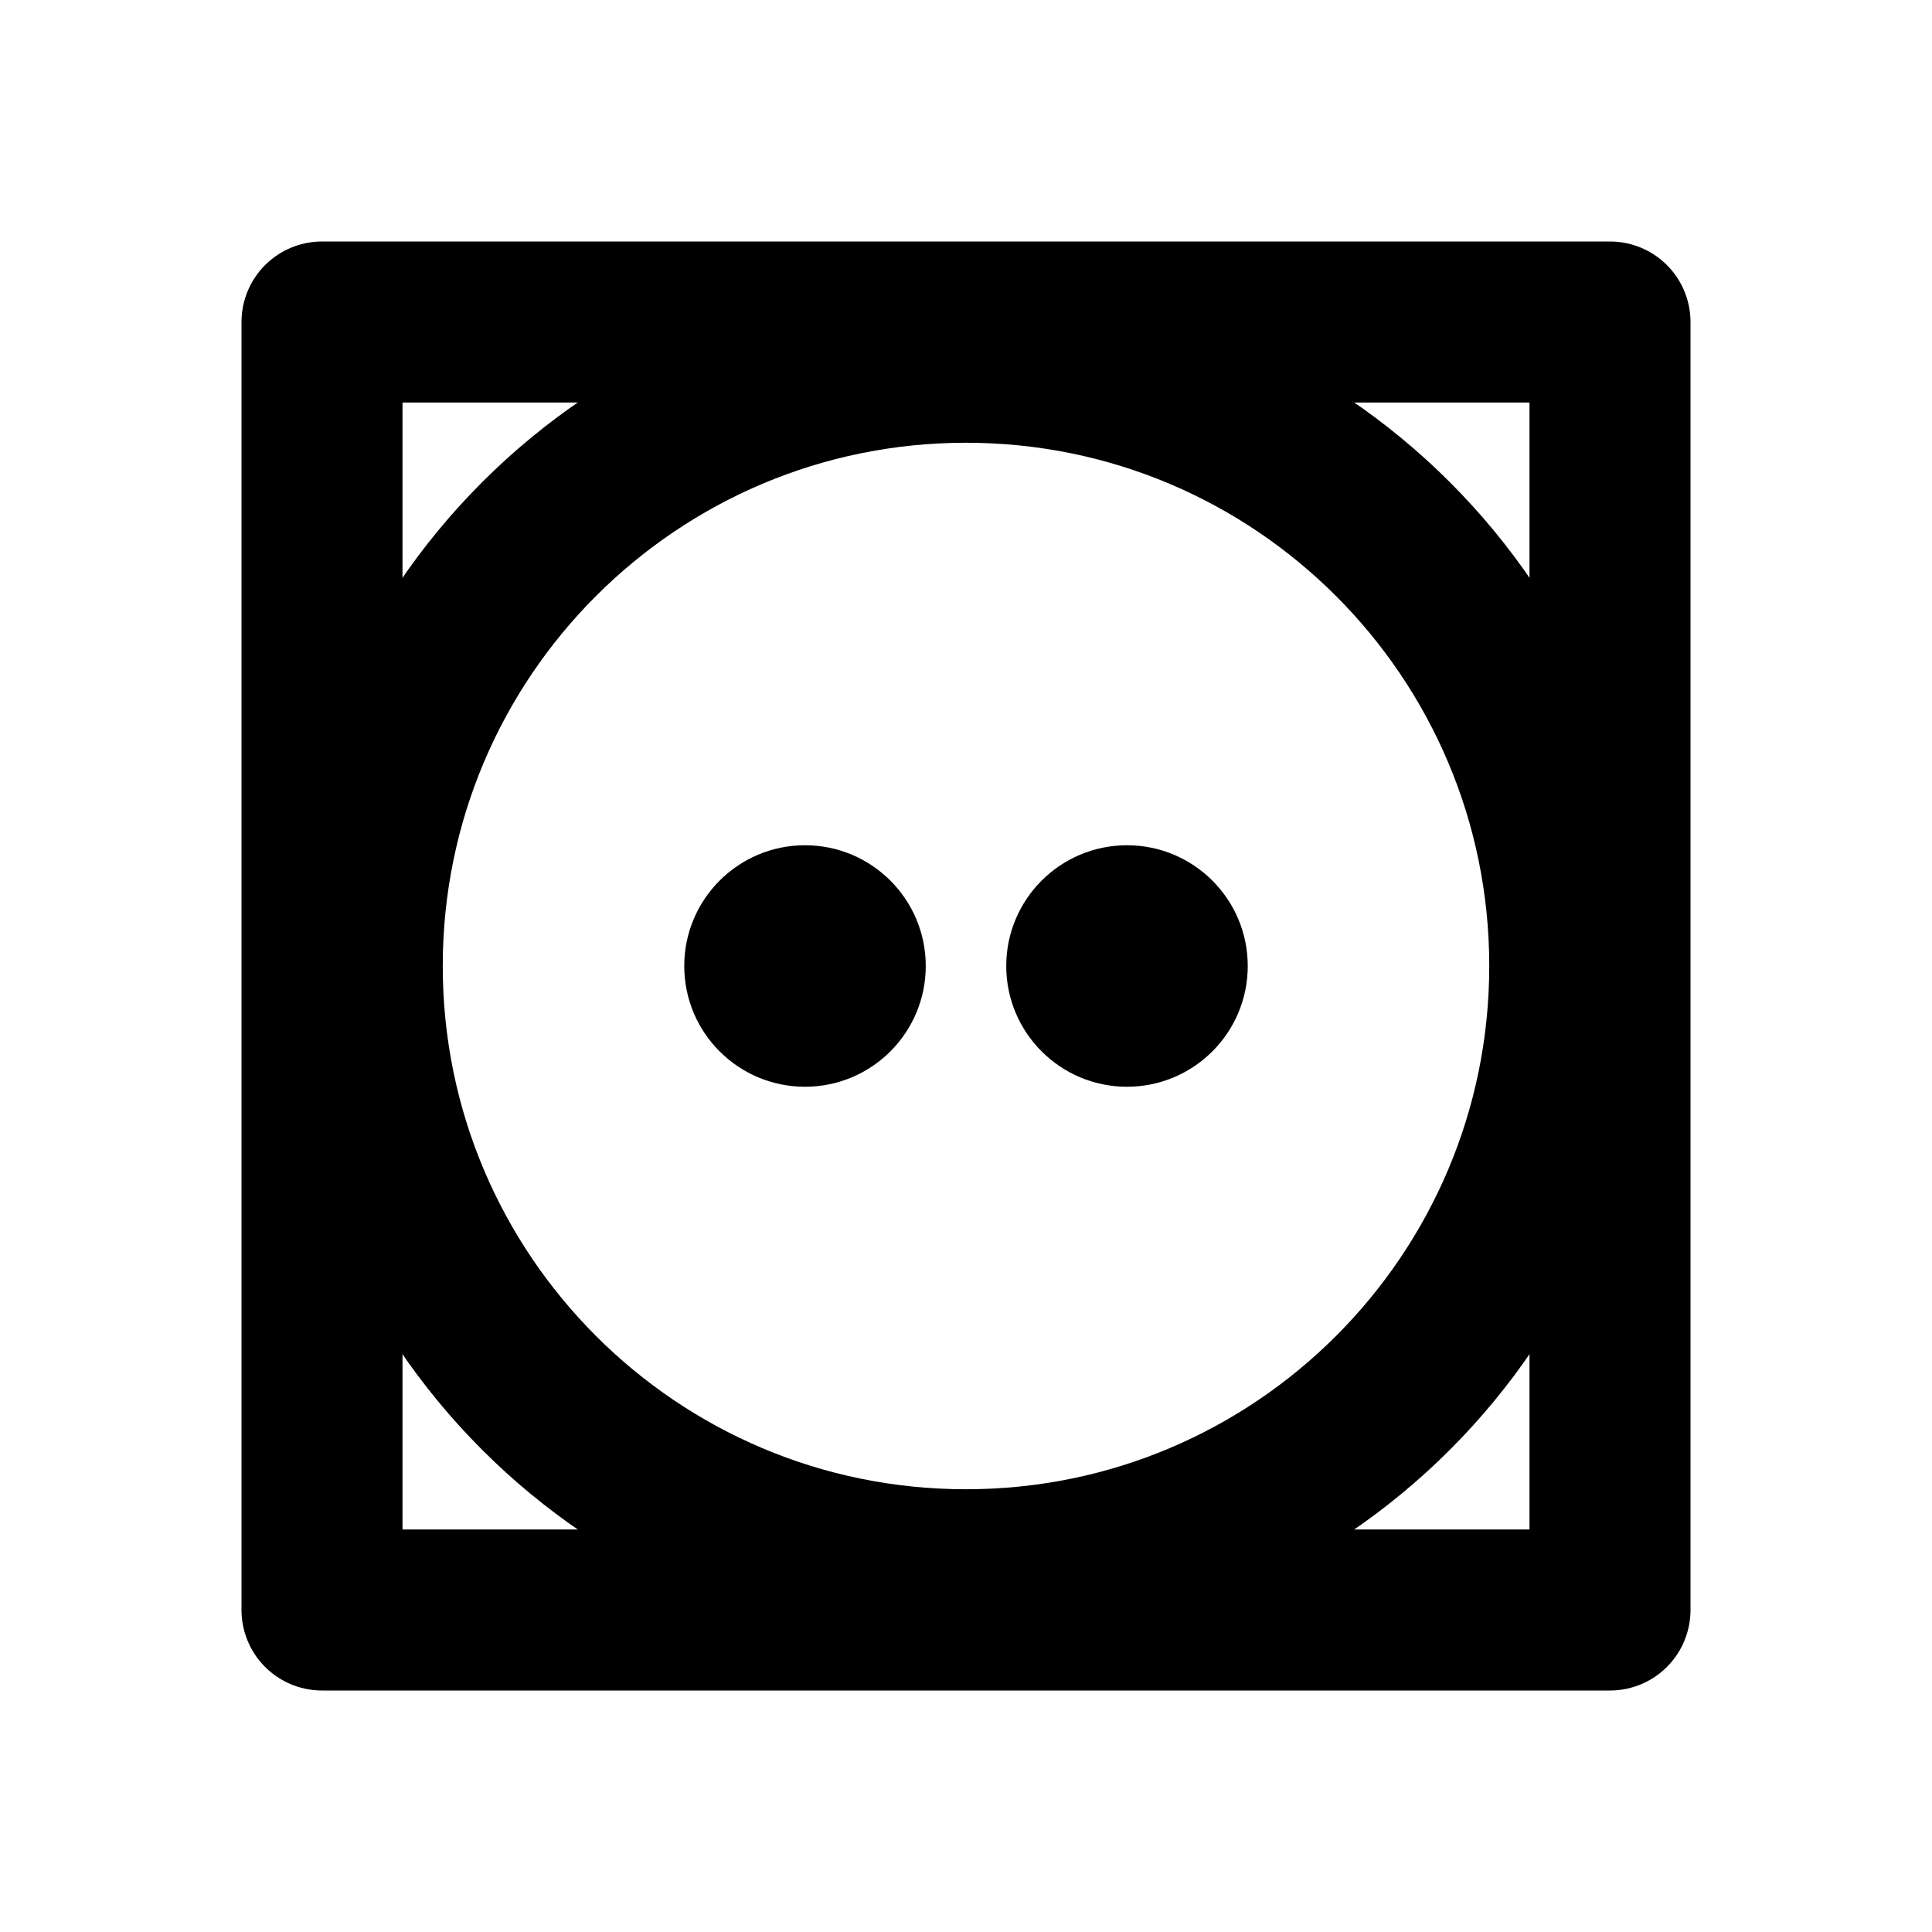
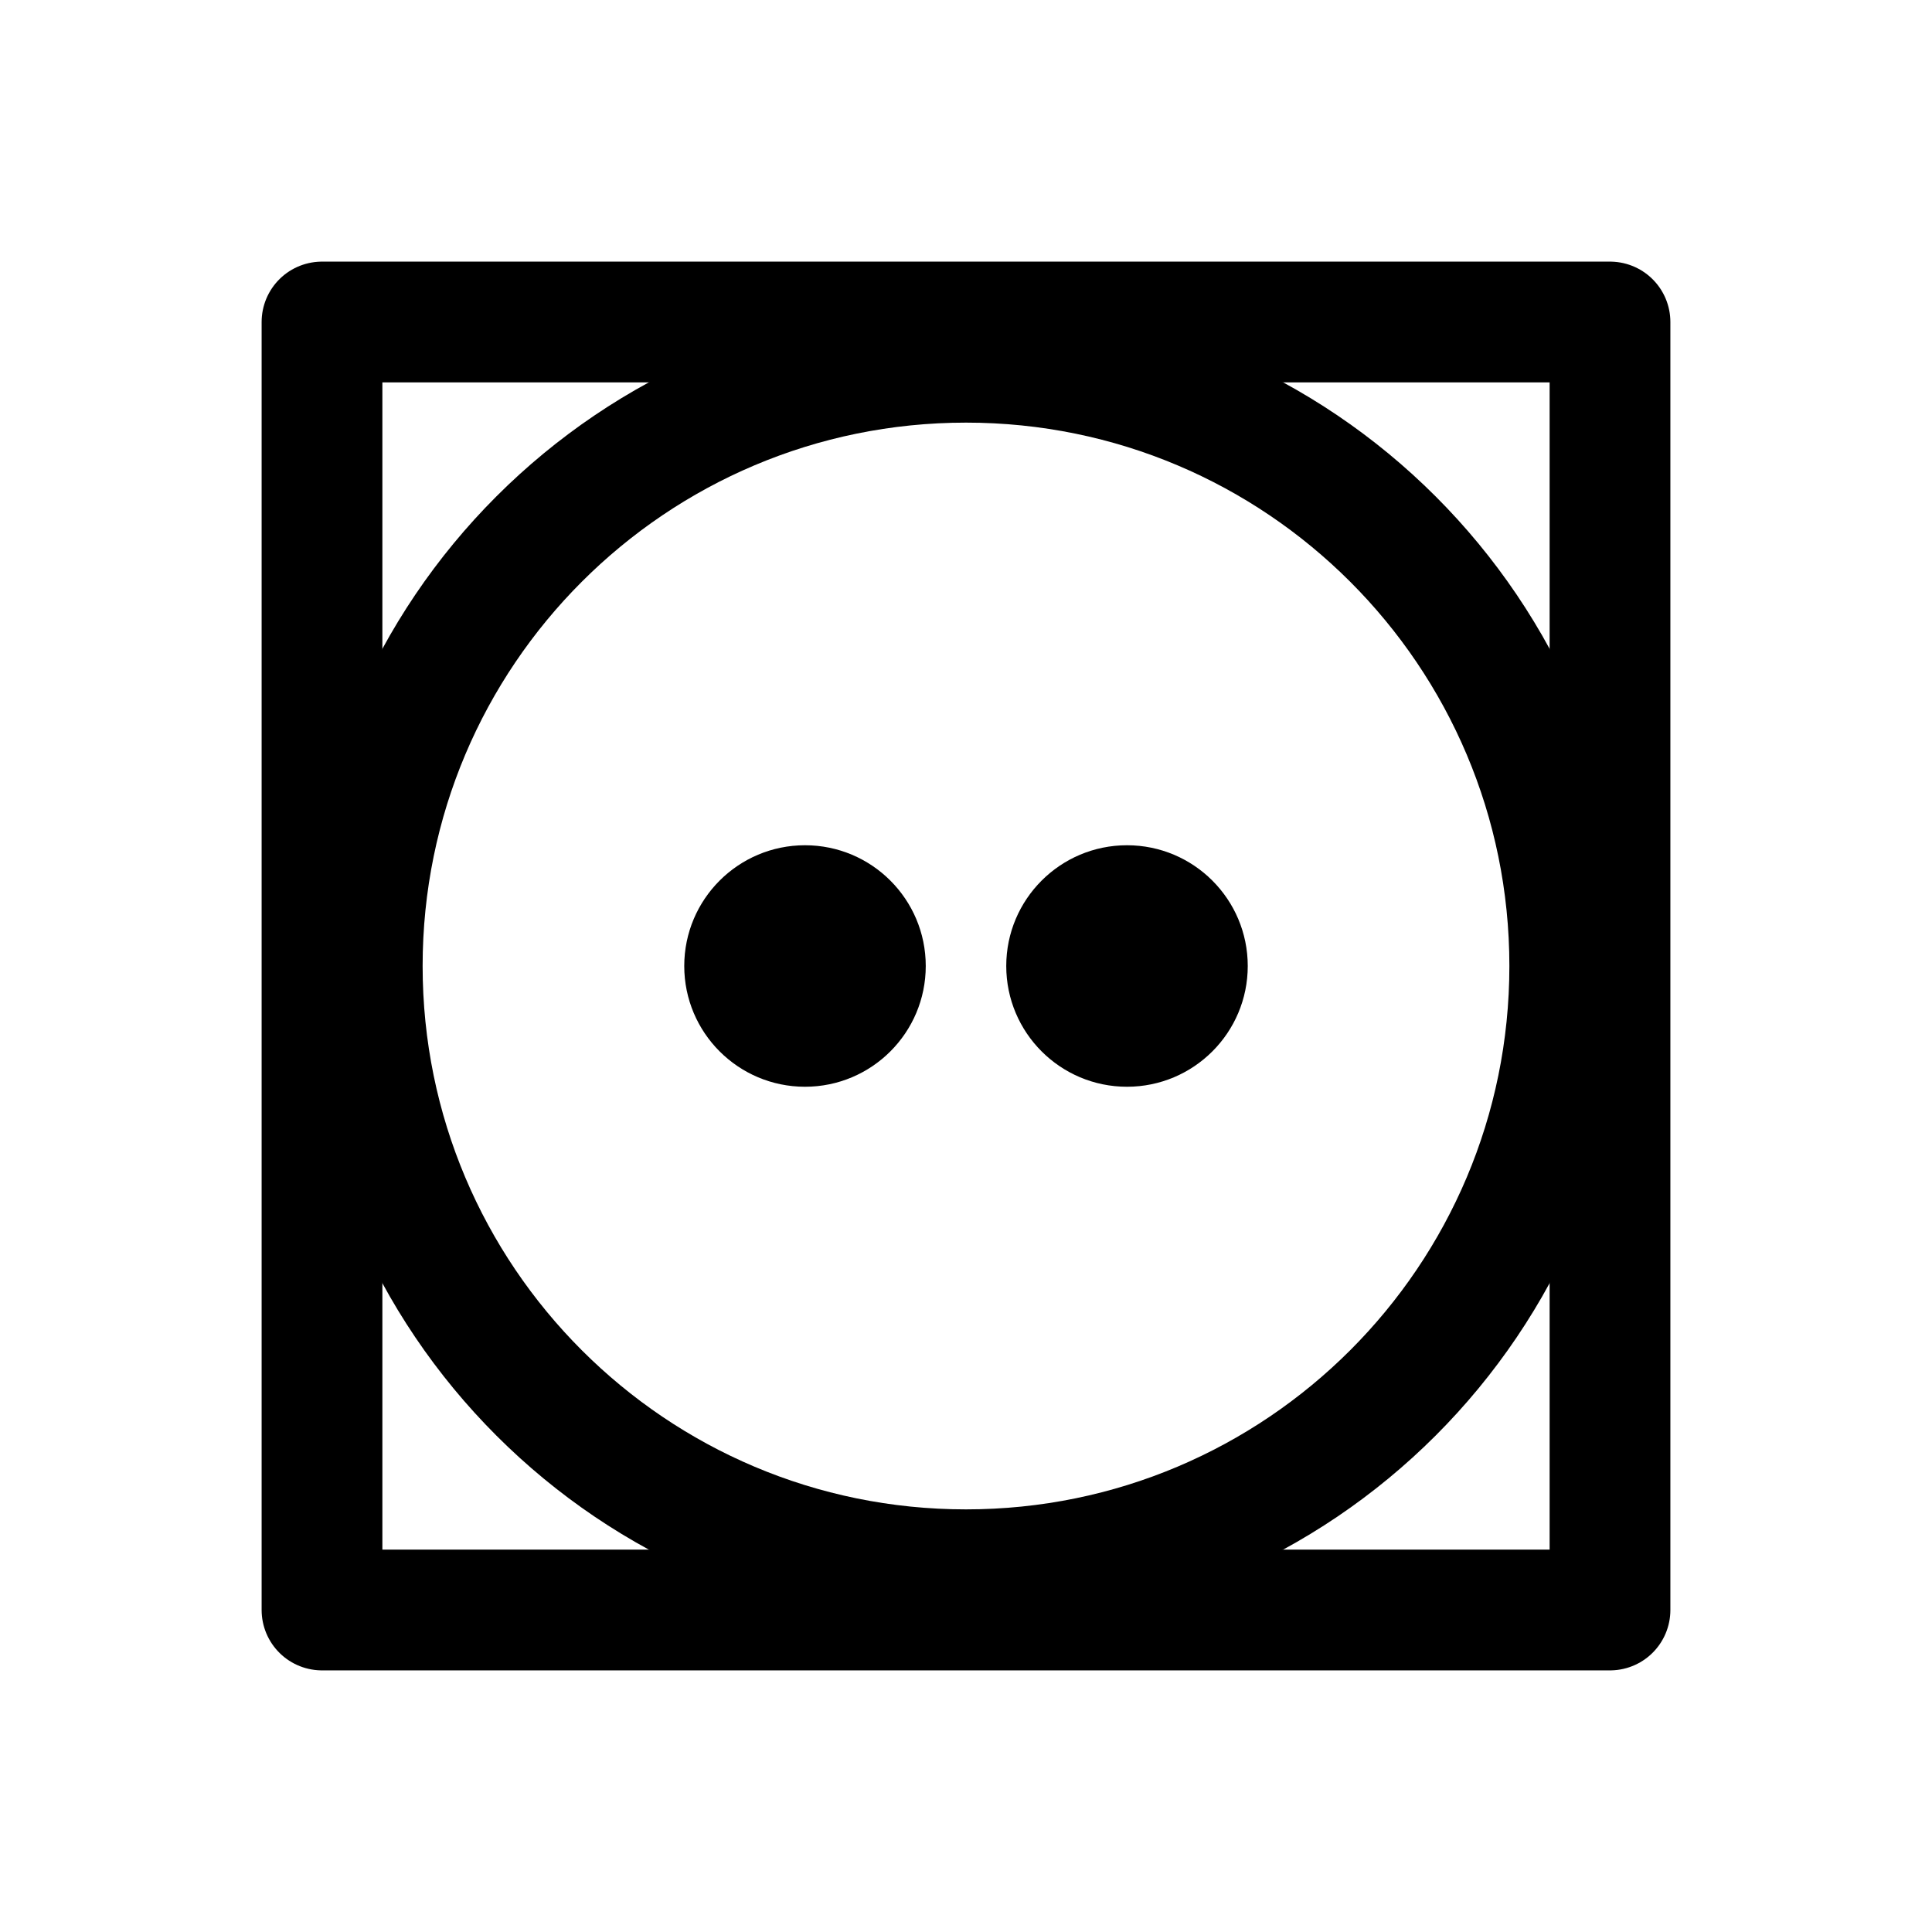
- <svg xmlns="http://www.w3.org/2000/svg" width="24" height="24" viewBox="0 0 24 24" fill="none" stroke="currentColor" stroke-width="2" stroke-linecap="round" stroke-linejoin="round">
+ <svg xmlns="http://www.w3.org/2000/svg" width="24" height="24" viewBox="0 0 24 24" fill="none" stroke="currentColor" stroke-width="1.5" stroke-linecap="round" stroke-linejoin="round">
  <rect x="4" y="4" width="16" height="16" />
  <circle cx="12" cy="12" r="7.5" />
  <circle cx="10" cy="12" r="1.5" fill="currentColor" stroke="none" />
  <circle cx="14" cy="12" r="1.5" fill="currentColor" stroke="none" />
</svg>
